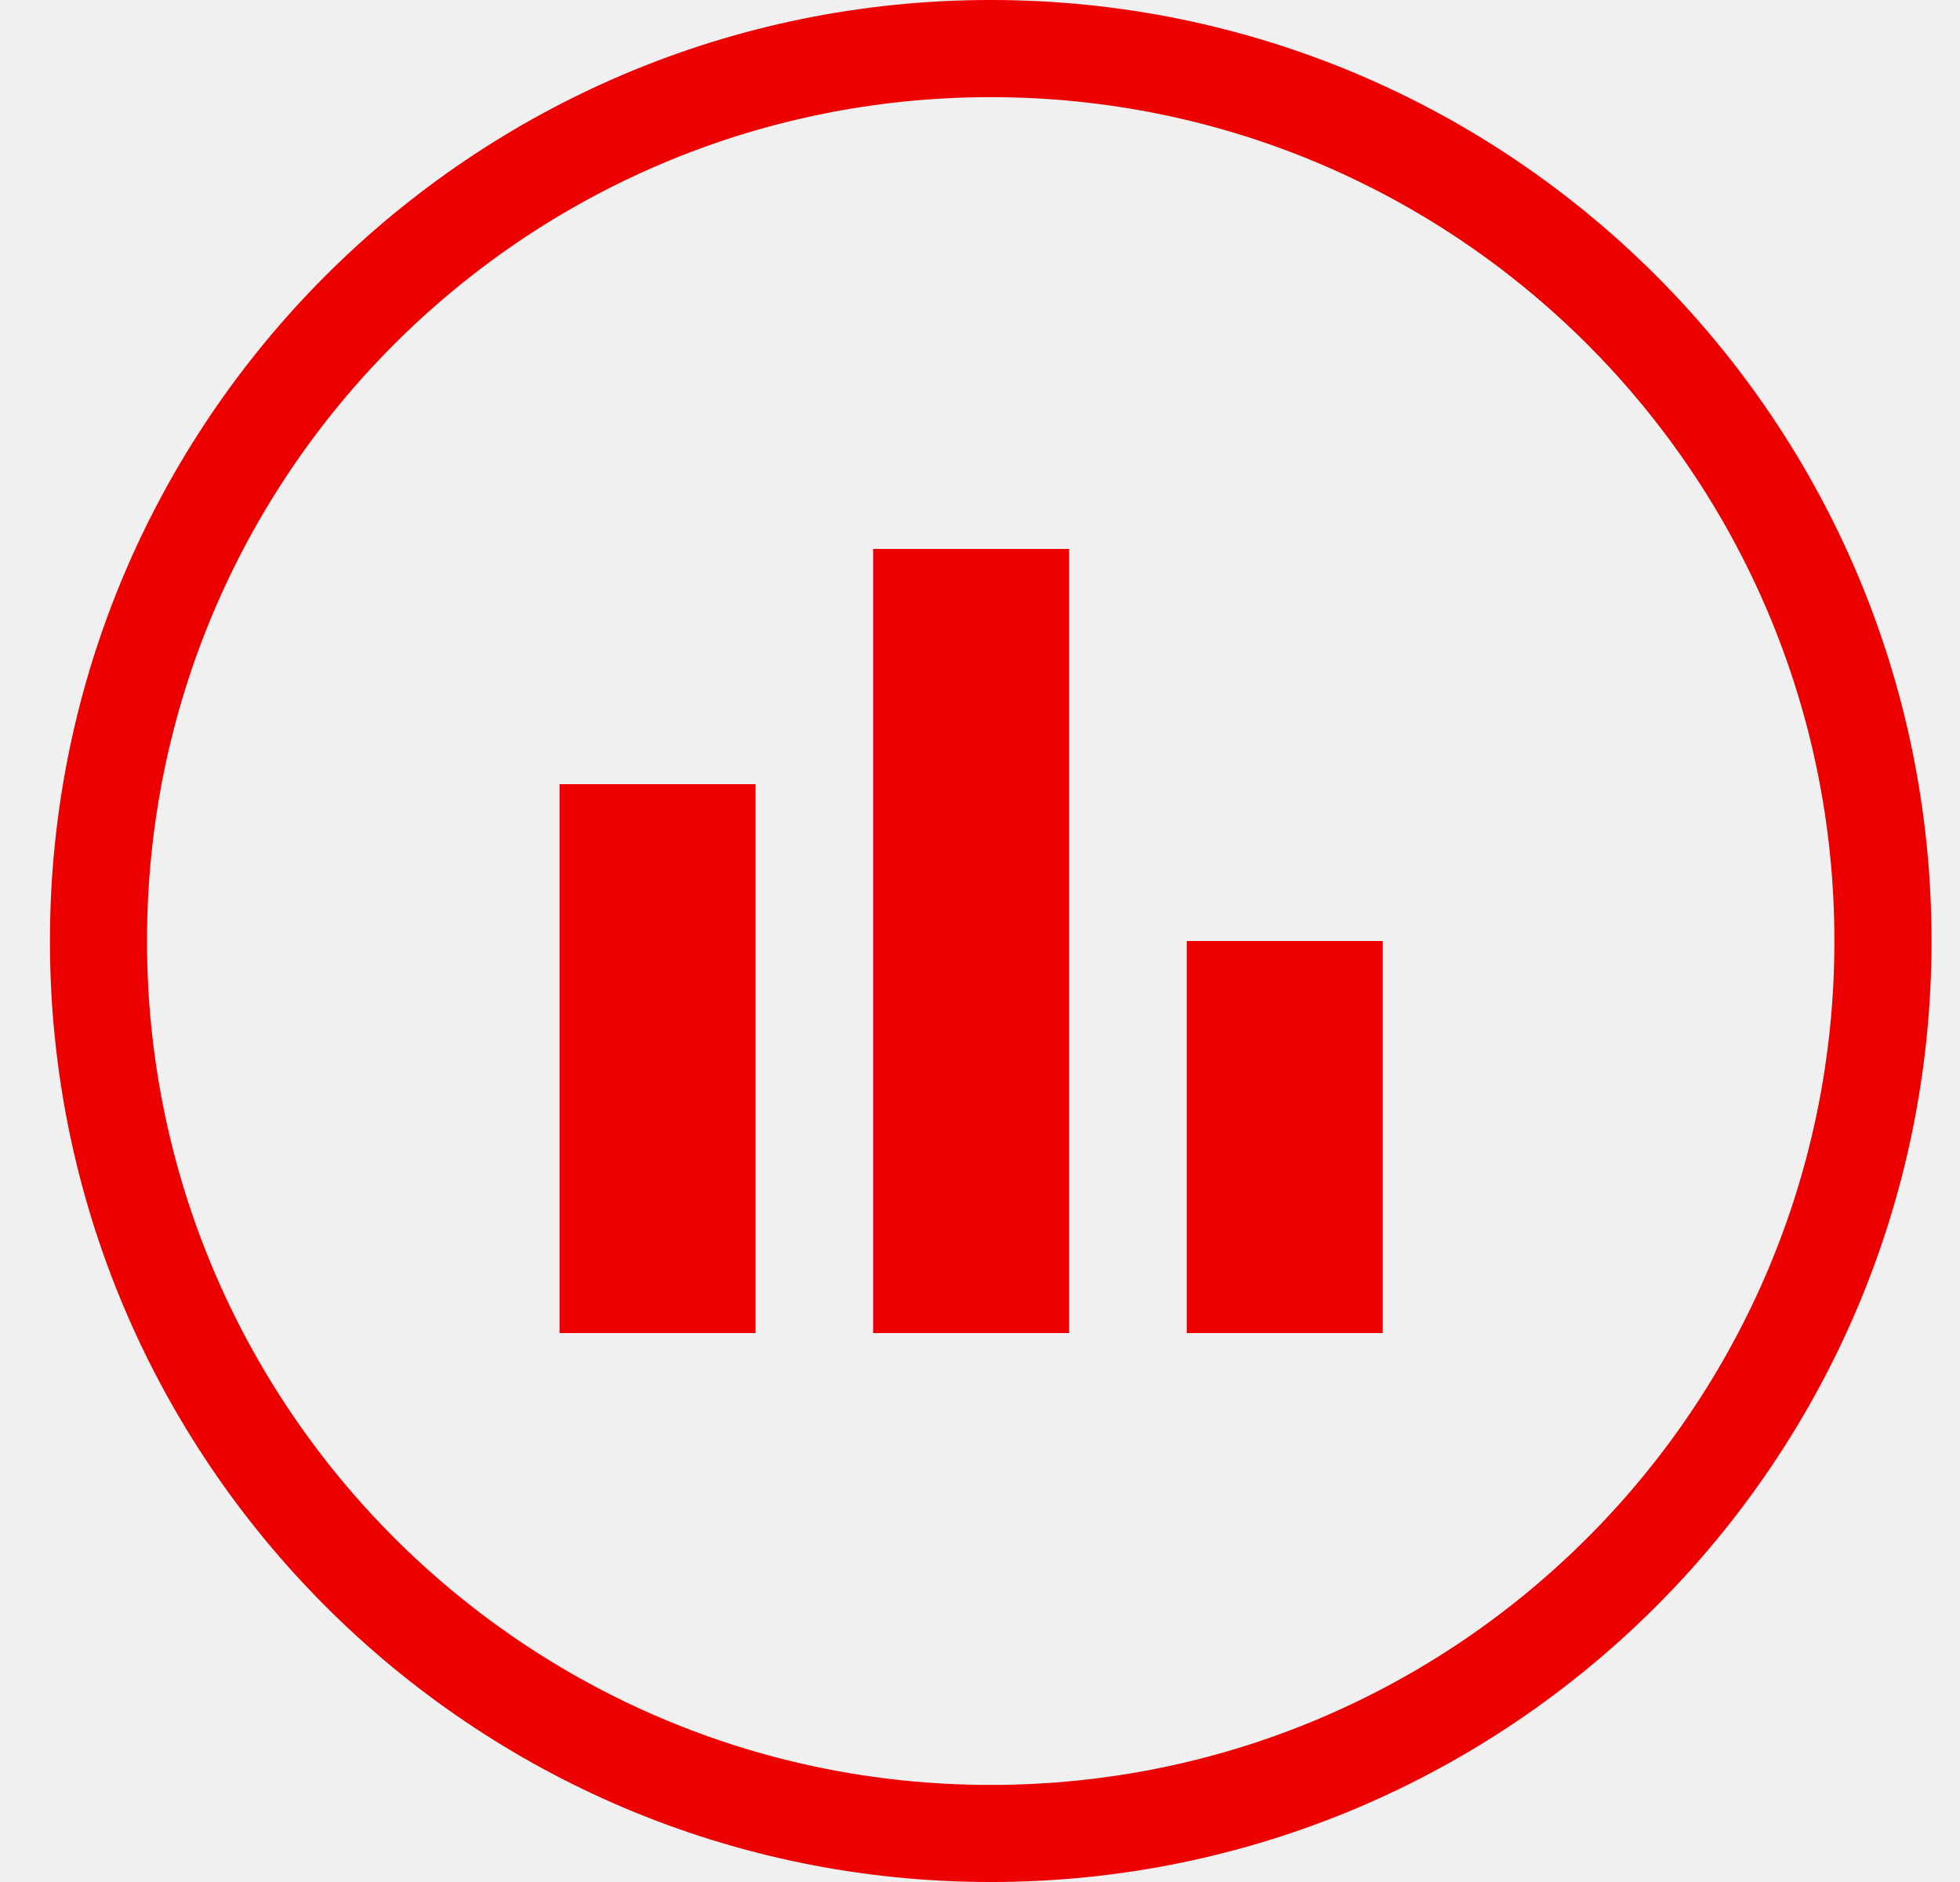
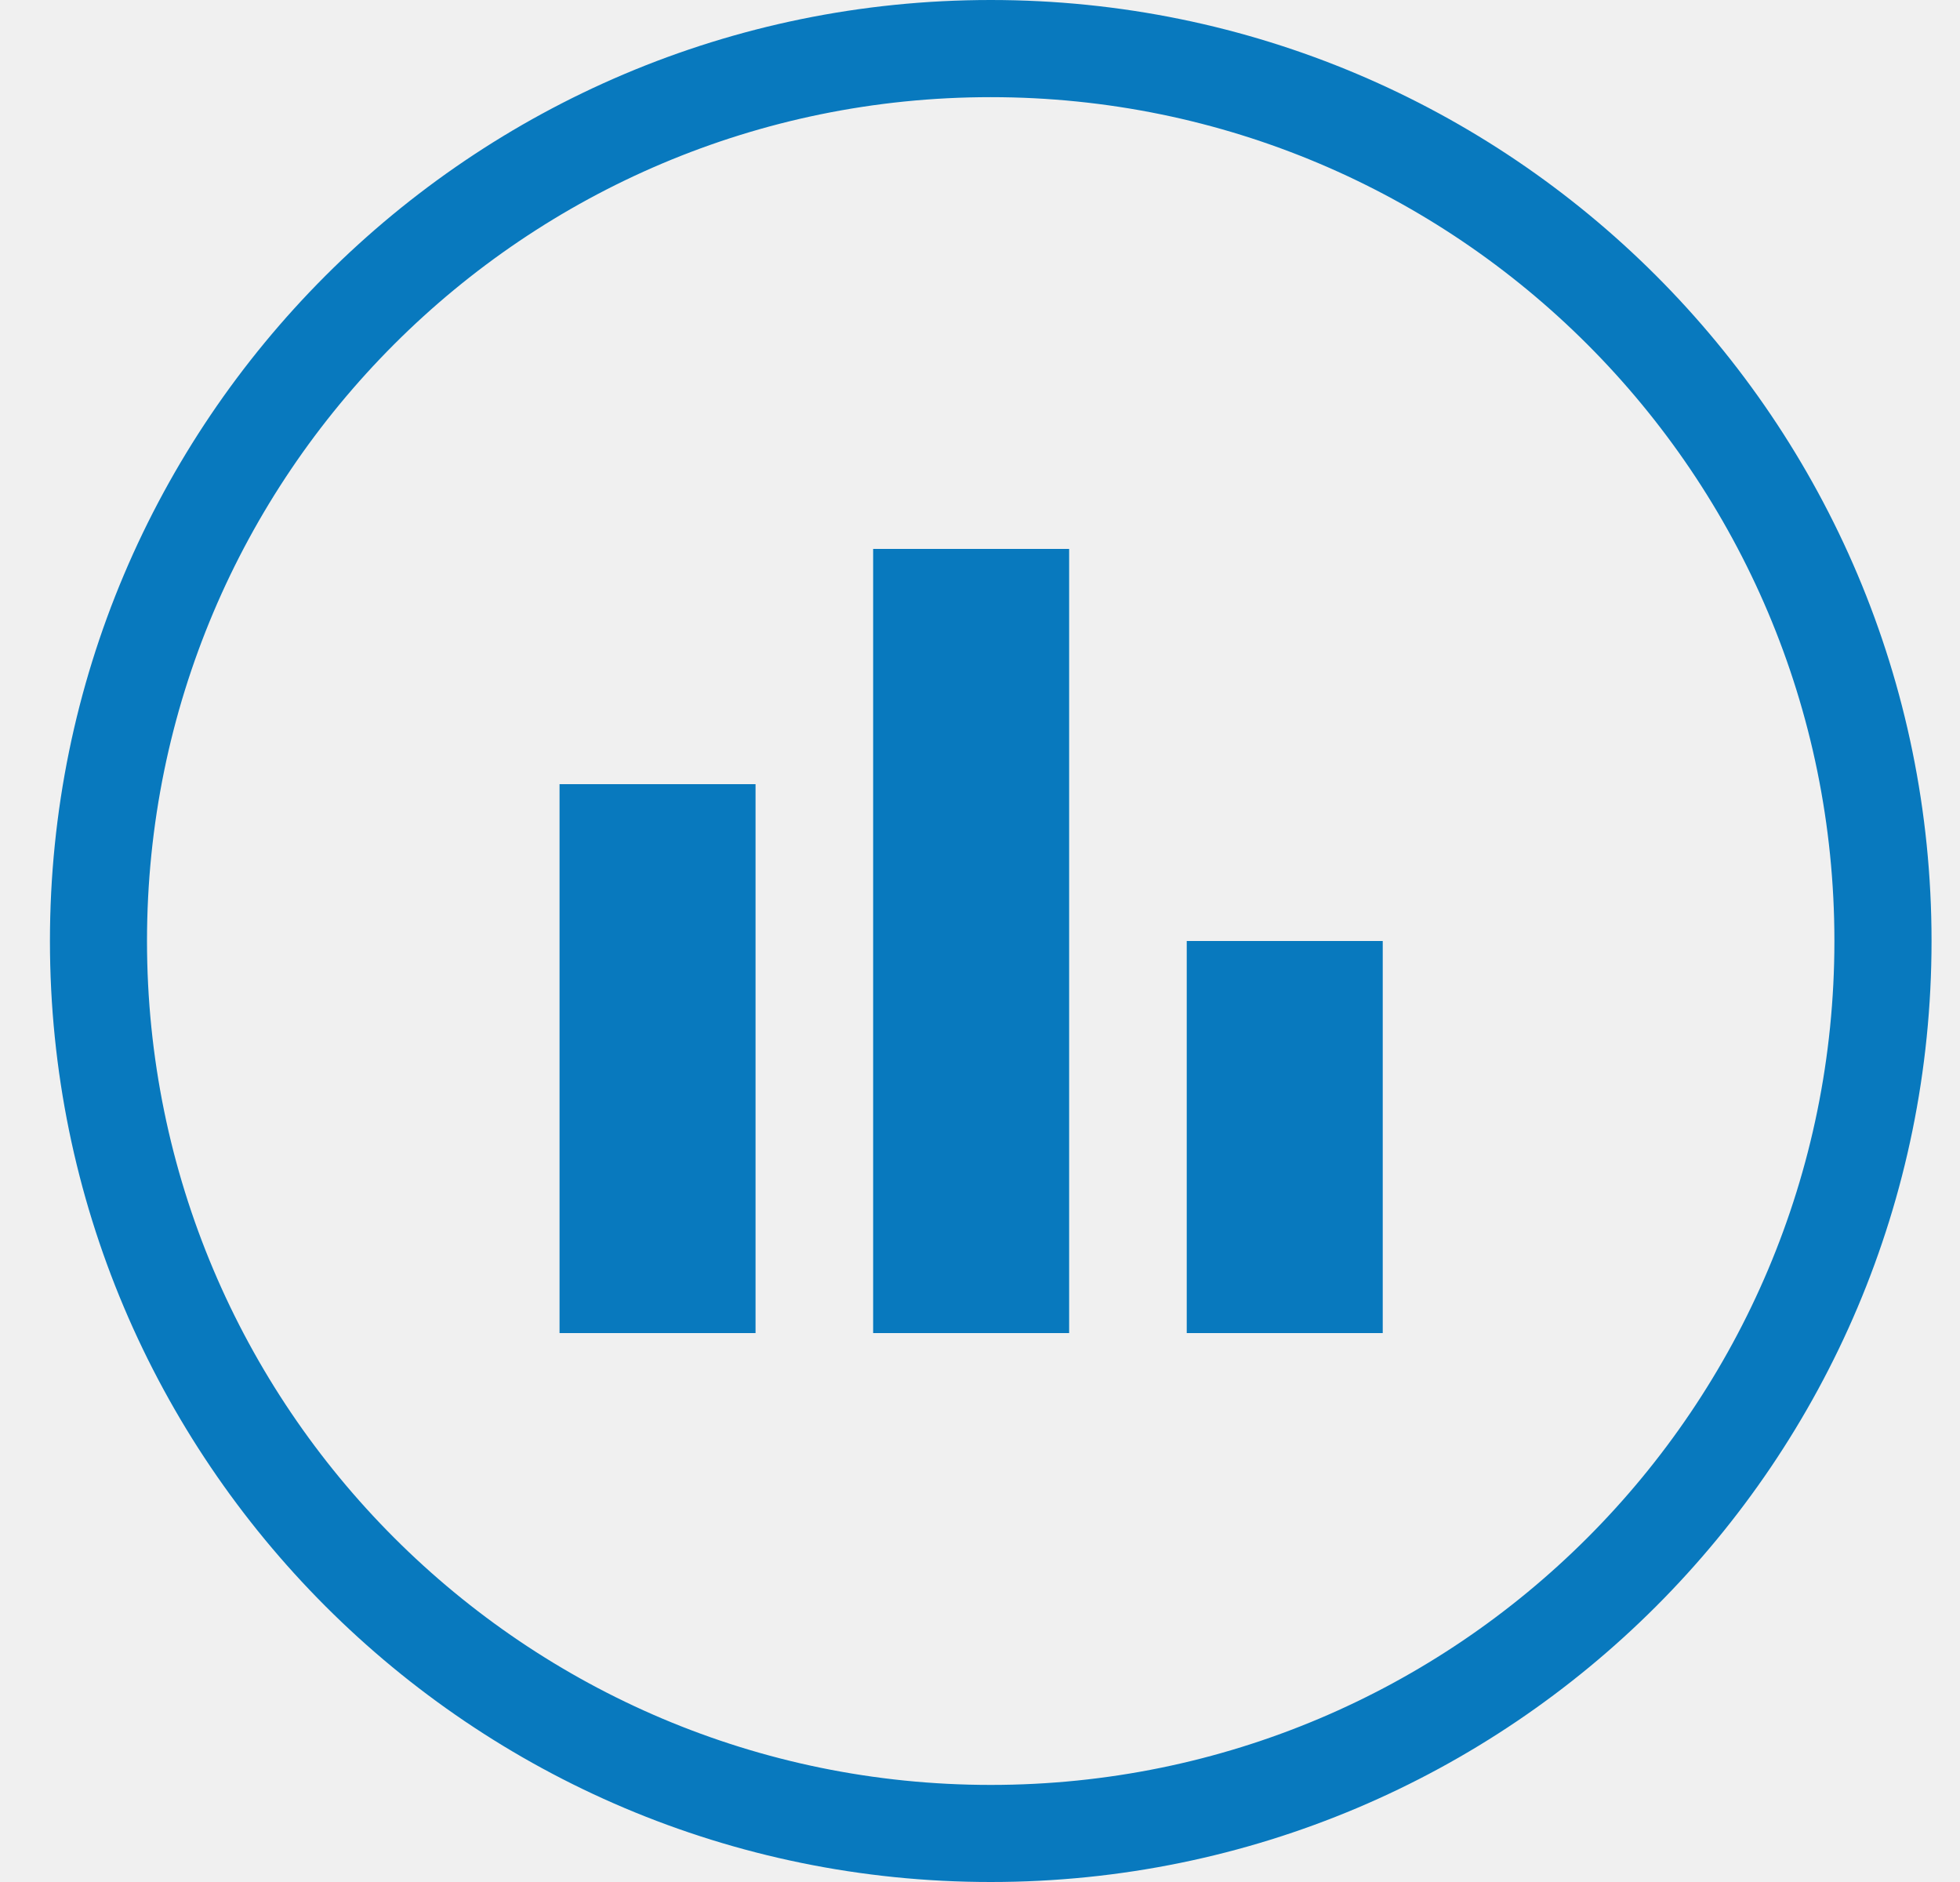
<svg xmlns="http://www.w3.org/2000/svg" width="25" height="24" viewBox="0 0 25 24" fill="none">
  <g clip-path="url(#clip0_chart)">
-     <path d="M7.137 17H9.637V10H7.137V17ZM11.137 17H13.637V7H11.137V17ZM15.137 17H17.637V12H15.137V17Z" fill="#EC0000" />
-     <path fill-rule="evenodd" clip-rule="evenodd" d="M12.637 1.239C18.577 1.239 23.398 6.054 23.398 12C23.398 17.946 18.583 22.762 12.637 22.762C6.69 22.762 1.875 17.94 1.875 12C1.875 6.06 6.69 1.239 12.637 1.239ZM12.637 0C19.265 0 24.637 5.371 24.637 12C24.637 18.629 19.265 24 12.637 24C6.008 24 0.637 18.622 0.637 12C0.637 5.378 6.008 0 12.637 0Z" fill="#EC0000" />
+     <path d="M7.137 17H9.637V10H7.137V17ZM11.137 17H13.637V7H11.137V17ZM15.137 17H17.637V12H15.137V17Z" fill="#0879BE" />
+     <path fill-rule="evenodd" clip-rule="evenodd" d="M12.637 1.239C18.577 1.239 23.398 6.054 23.398 12C23.398 17.946 18.583 22.762 12.637 22.762C6.69 22.762 1.875 17.94 1.875 12C1.875 6.06 6.69 1.239 12.637 1.239ZM12.637 0C19.265 0 24.637 5.371 24.637 12C24.637 18.629 19.265 24 12.637 24C6.008 24 0.637 18.622 0.637 12C0.637 5.378 6.008 0 12.637 0Z" fill="#0879BE" />
  </g>
  <defs>
    <clipPath id="clip0_chart">
      <rect width="24" height="24" fill="white" transform="translate(0.636719)" />
    </clipPath>
  </defs>
</svg>
